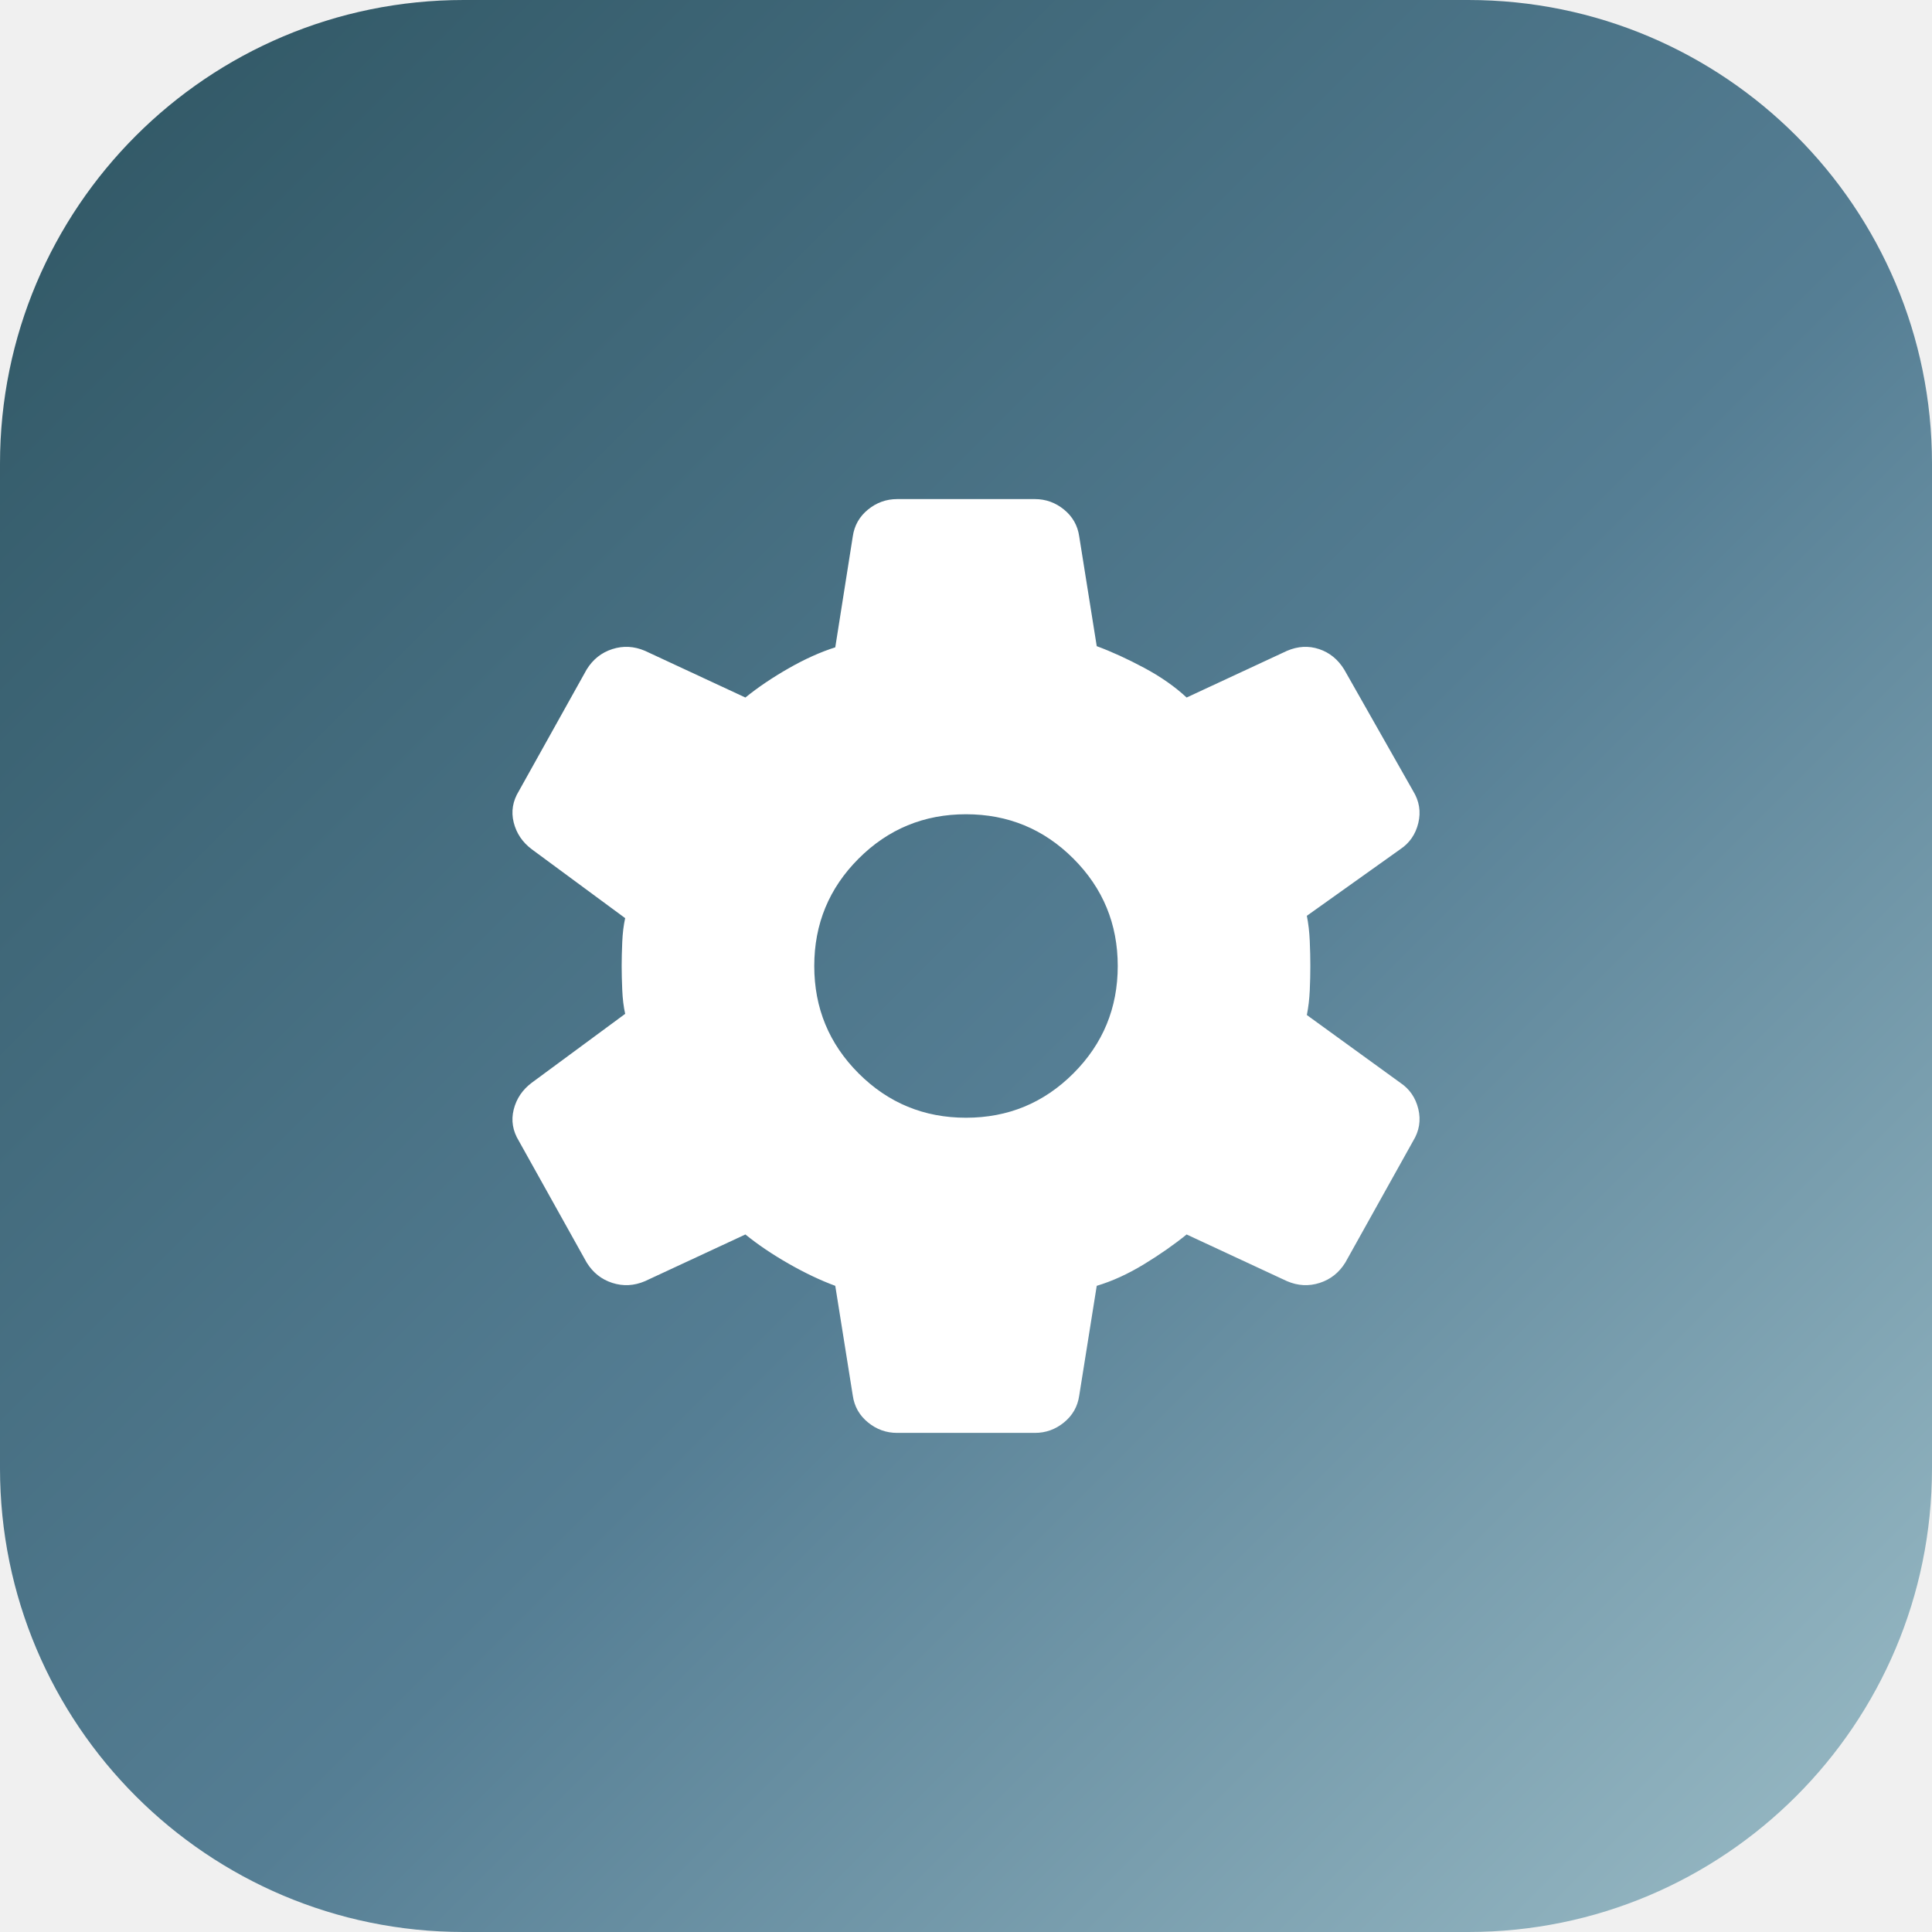
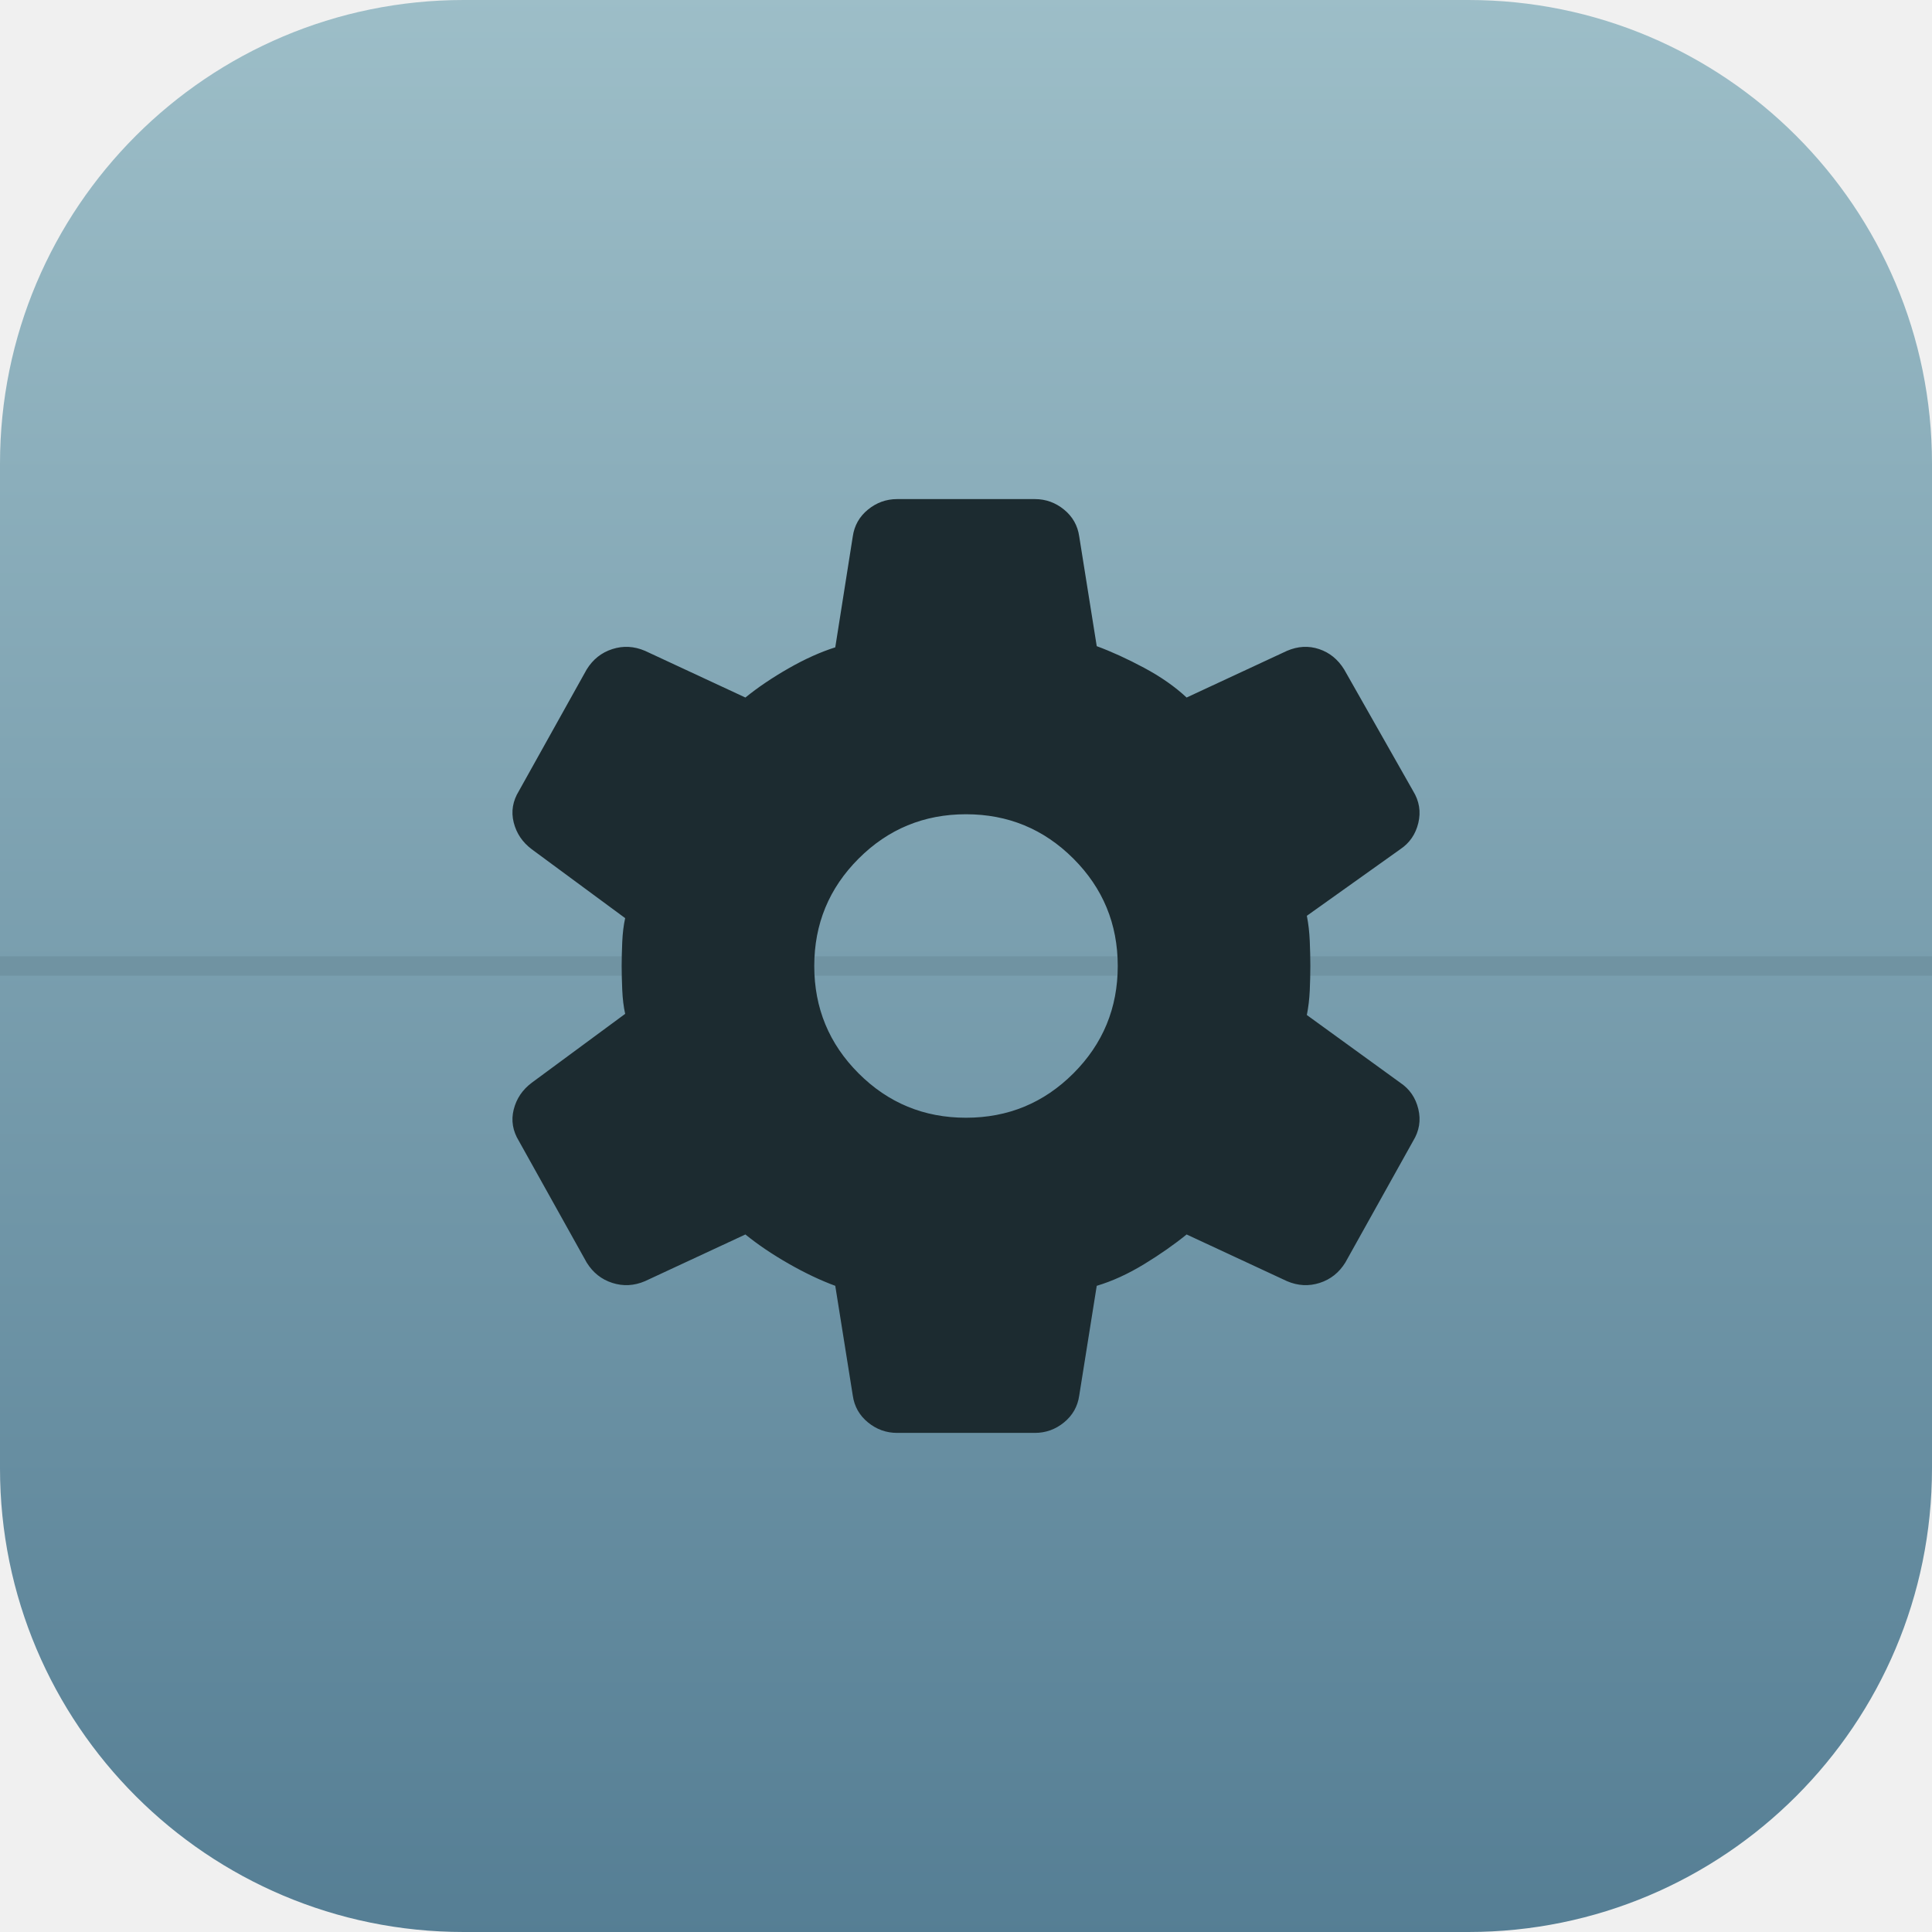
<svg xmlns="http://www.w3.org/2000/svg" viewBox="0 0 100 100" width="100" height="100">
  <defs>
-     <linearGradient id="g" x1="0" y1="0" x2="1" y2="1">
-       <stop offset="0" stop-color="#2E5562" />
-       <stop offset="0.55" stop-color="#557E94" />
-       <stop offset="1" stop-color="#9DBEC8" />
+     <linearGradient id="bg-C" x1="0%" y1="0%" x2="0%" y2="100%">
+       <stop offset="0%" stop-color="#9DBEC8" />
+       <stop offset="100%" stop-color="#557E94" />
    </linearGradient>
  </defs>
-   <rect x="0" y="0" width="100" height="100" rx="24" fill="url(#g)" />
-   <g transform="translate(21.0,79.0) scale(0.060417)" fill="#ffffff">
+   <rect x="0" y="0" width="100" height="100" rx="24" fill="url(#bg-C)" />
+   <line x1="0" y1="50" x2="100" y2="50" stroke="#1C2B30" stroke-width="1" opacity="0.1" />
+   <g transform="translate(21.0,79.0) scale(0.060417)" fill="#1C2B30">
    <path d="M421-80q-14 0-25-9t-13-23l-15-94q-19-7-40-19t-37-25l-86 40q-14 6-28 1.5T155-226L97-330q-8-13-4.5-27t15.5-23l80-59q-2-9-2.5-20.5T185-480q0-9 .5-20.5T188-521l-80-59q-12-9-15.5-23t4.5-27l58-104q8-13 22-17.5t28 1.5l86 40q16-13 37-25t40-18l15-95q2-14 13-23t25-9h118q14 0 25 9t13 23l15 94q19 7 40.5 18.5T669-710l86-40q14-6 27.5-1.5T804-734l59 104q8 13 4.5 27.5T852-580l-80 57q2 10 2.5 21.5t.5 21.5q0 10-.5 21t-2.5 21l80 58q12 8 15.5 22.5T863-330l-58 104q-8 13-22 17.5t-28-1.5l-86-40q-16 13-36.5 25.5T592-206l-15 94q-2 14-13 23t-25 9H421Zm59-270q54 0 92-38t38-92q0-54-38-92t-92-38q-54 0-92 38t-38 92q0 54 38 92t92 38Z" />
  </g>
</svg>
